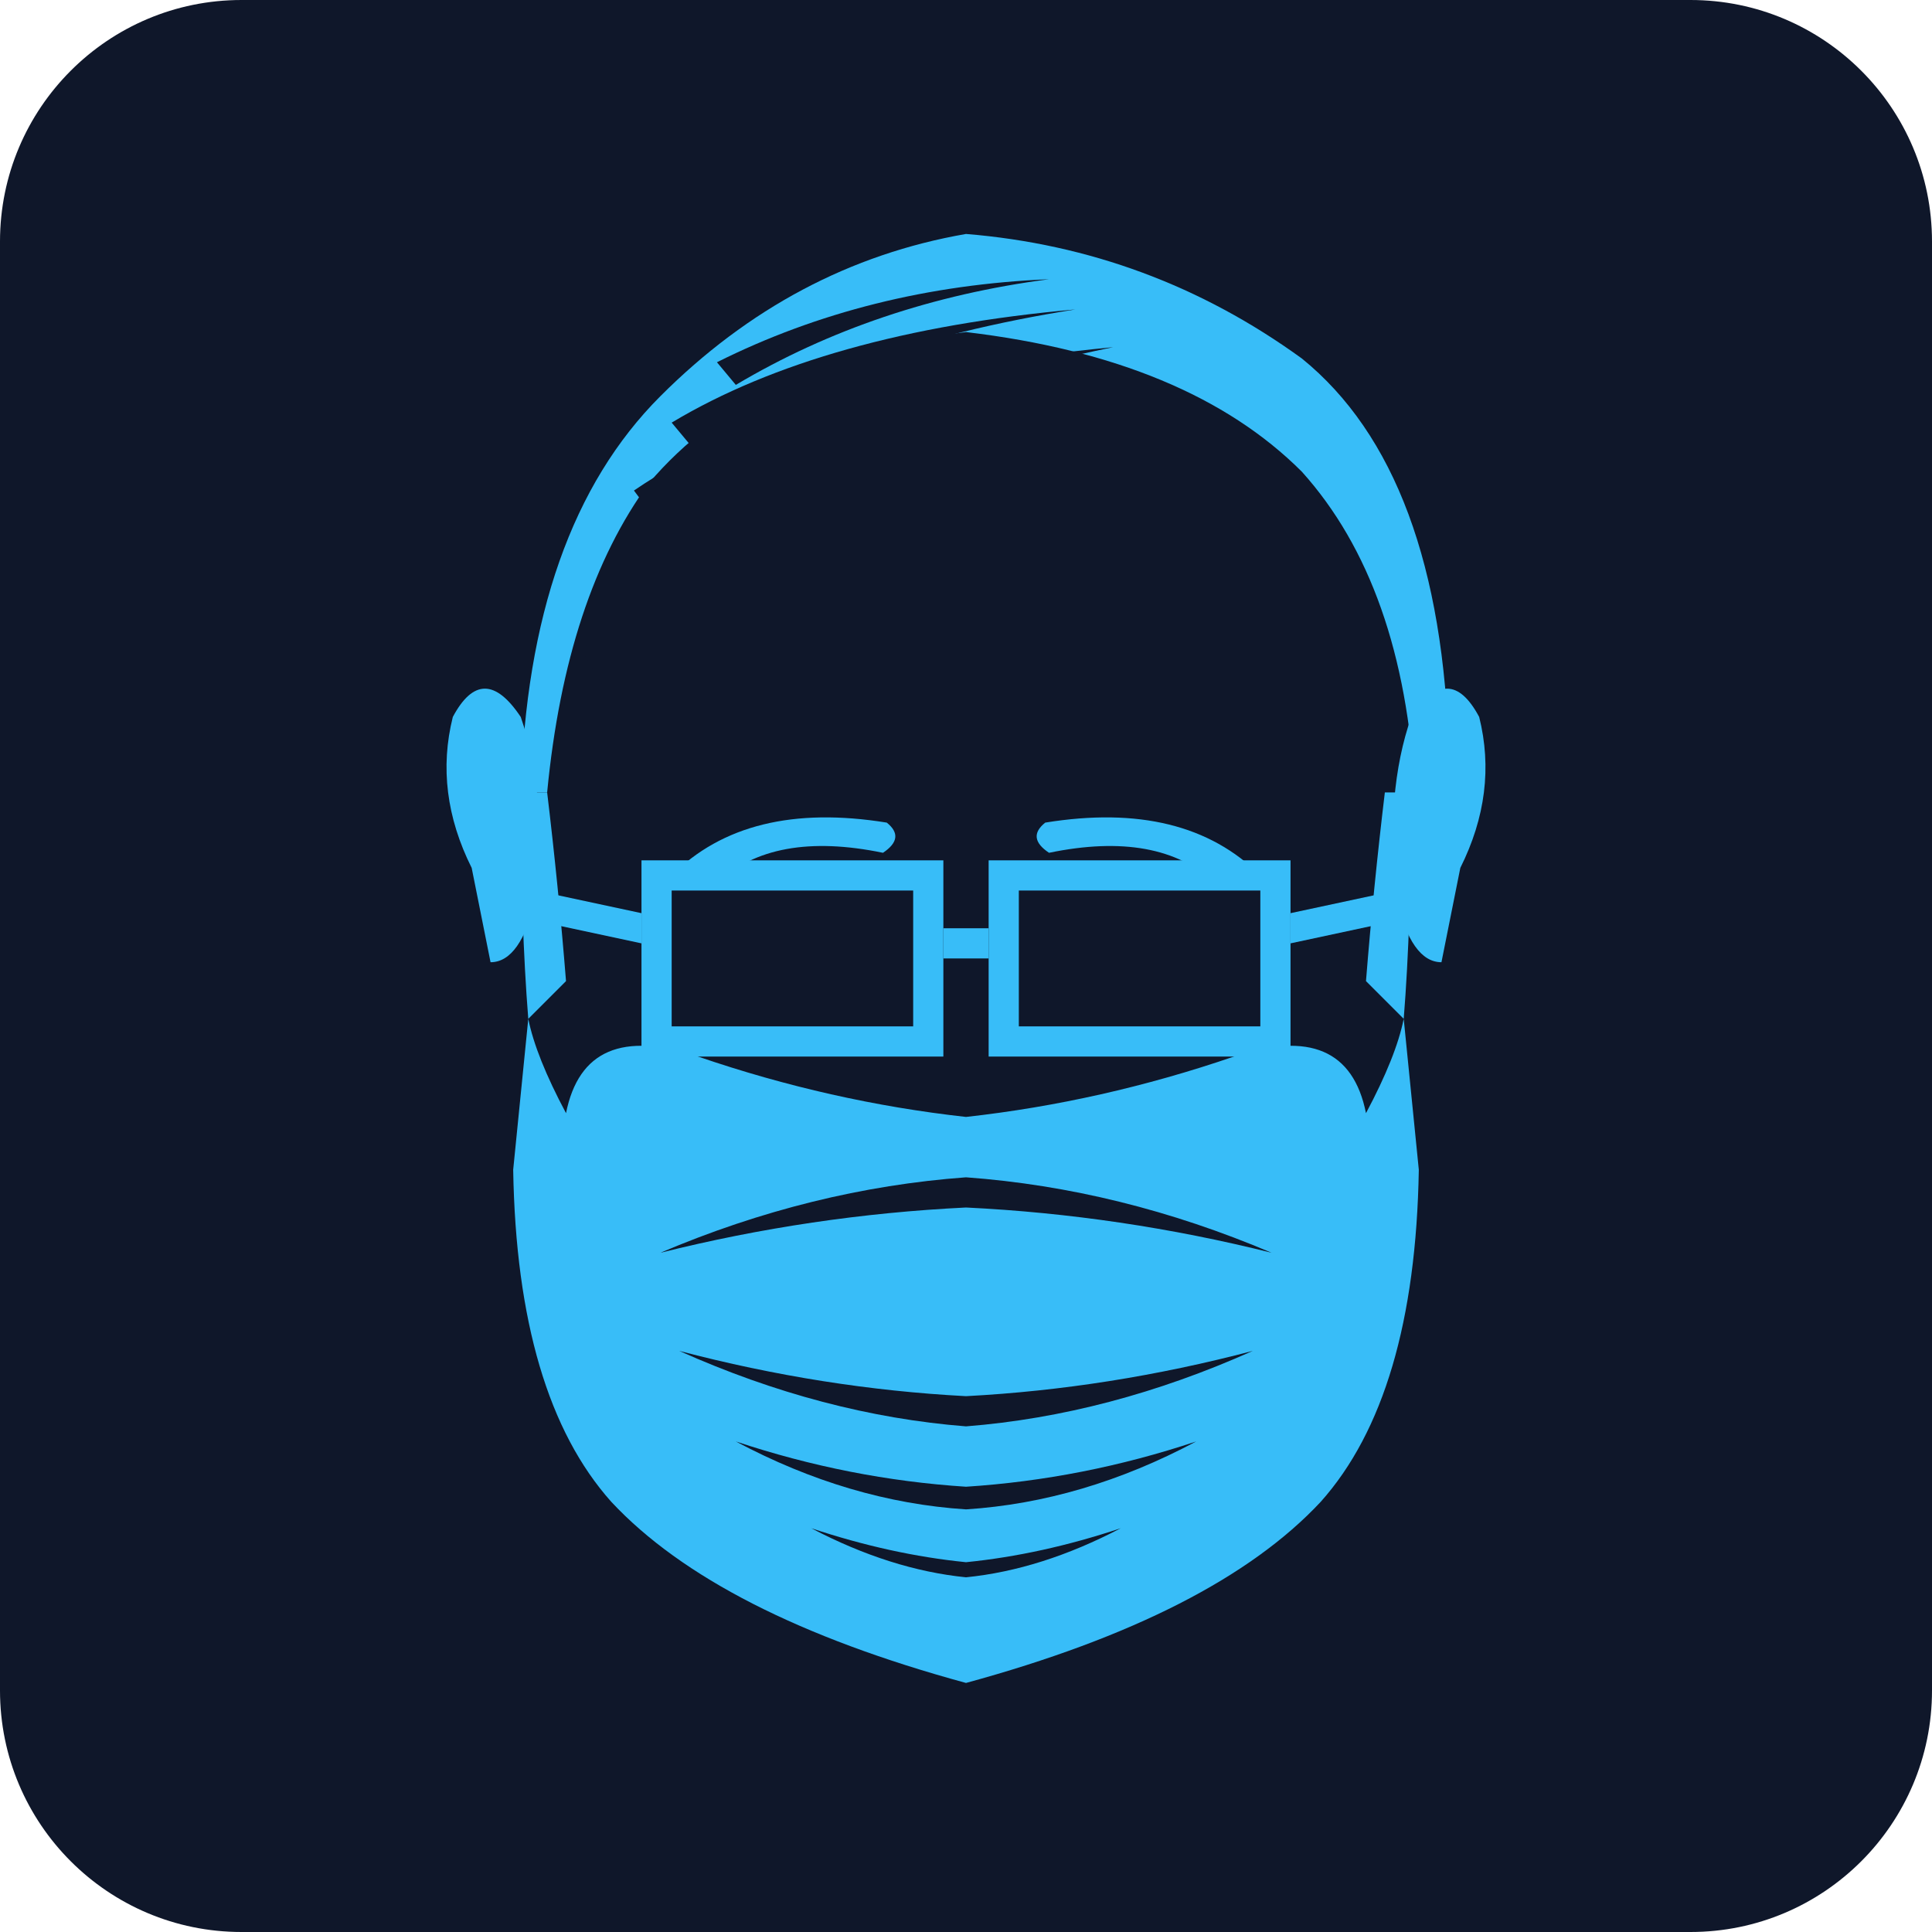
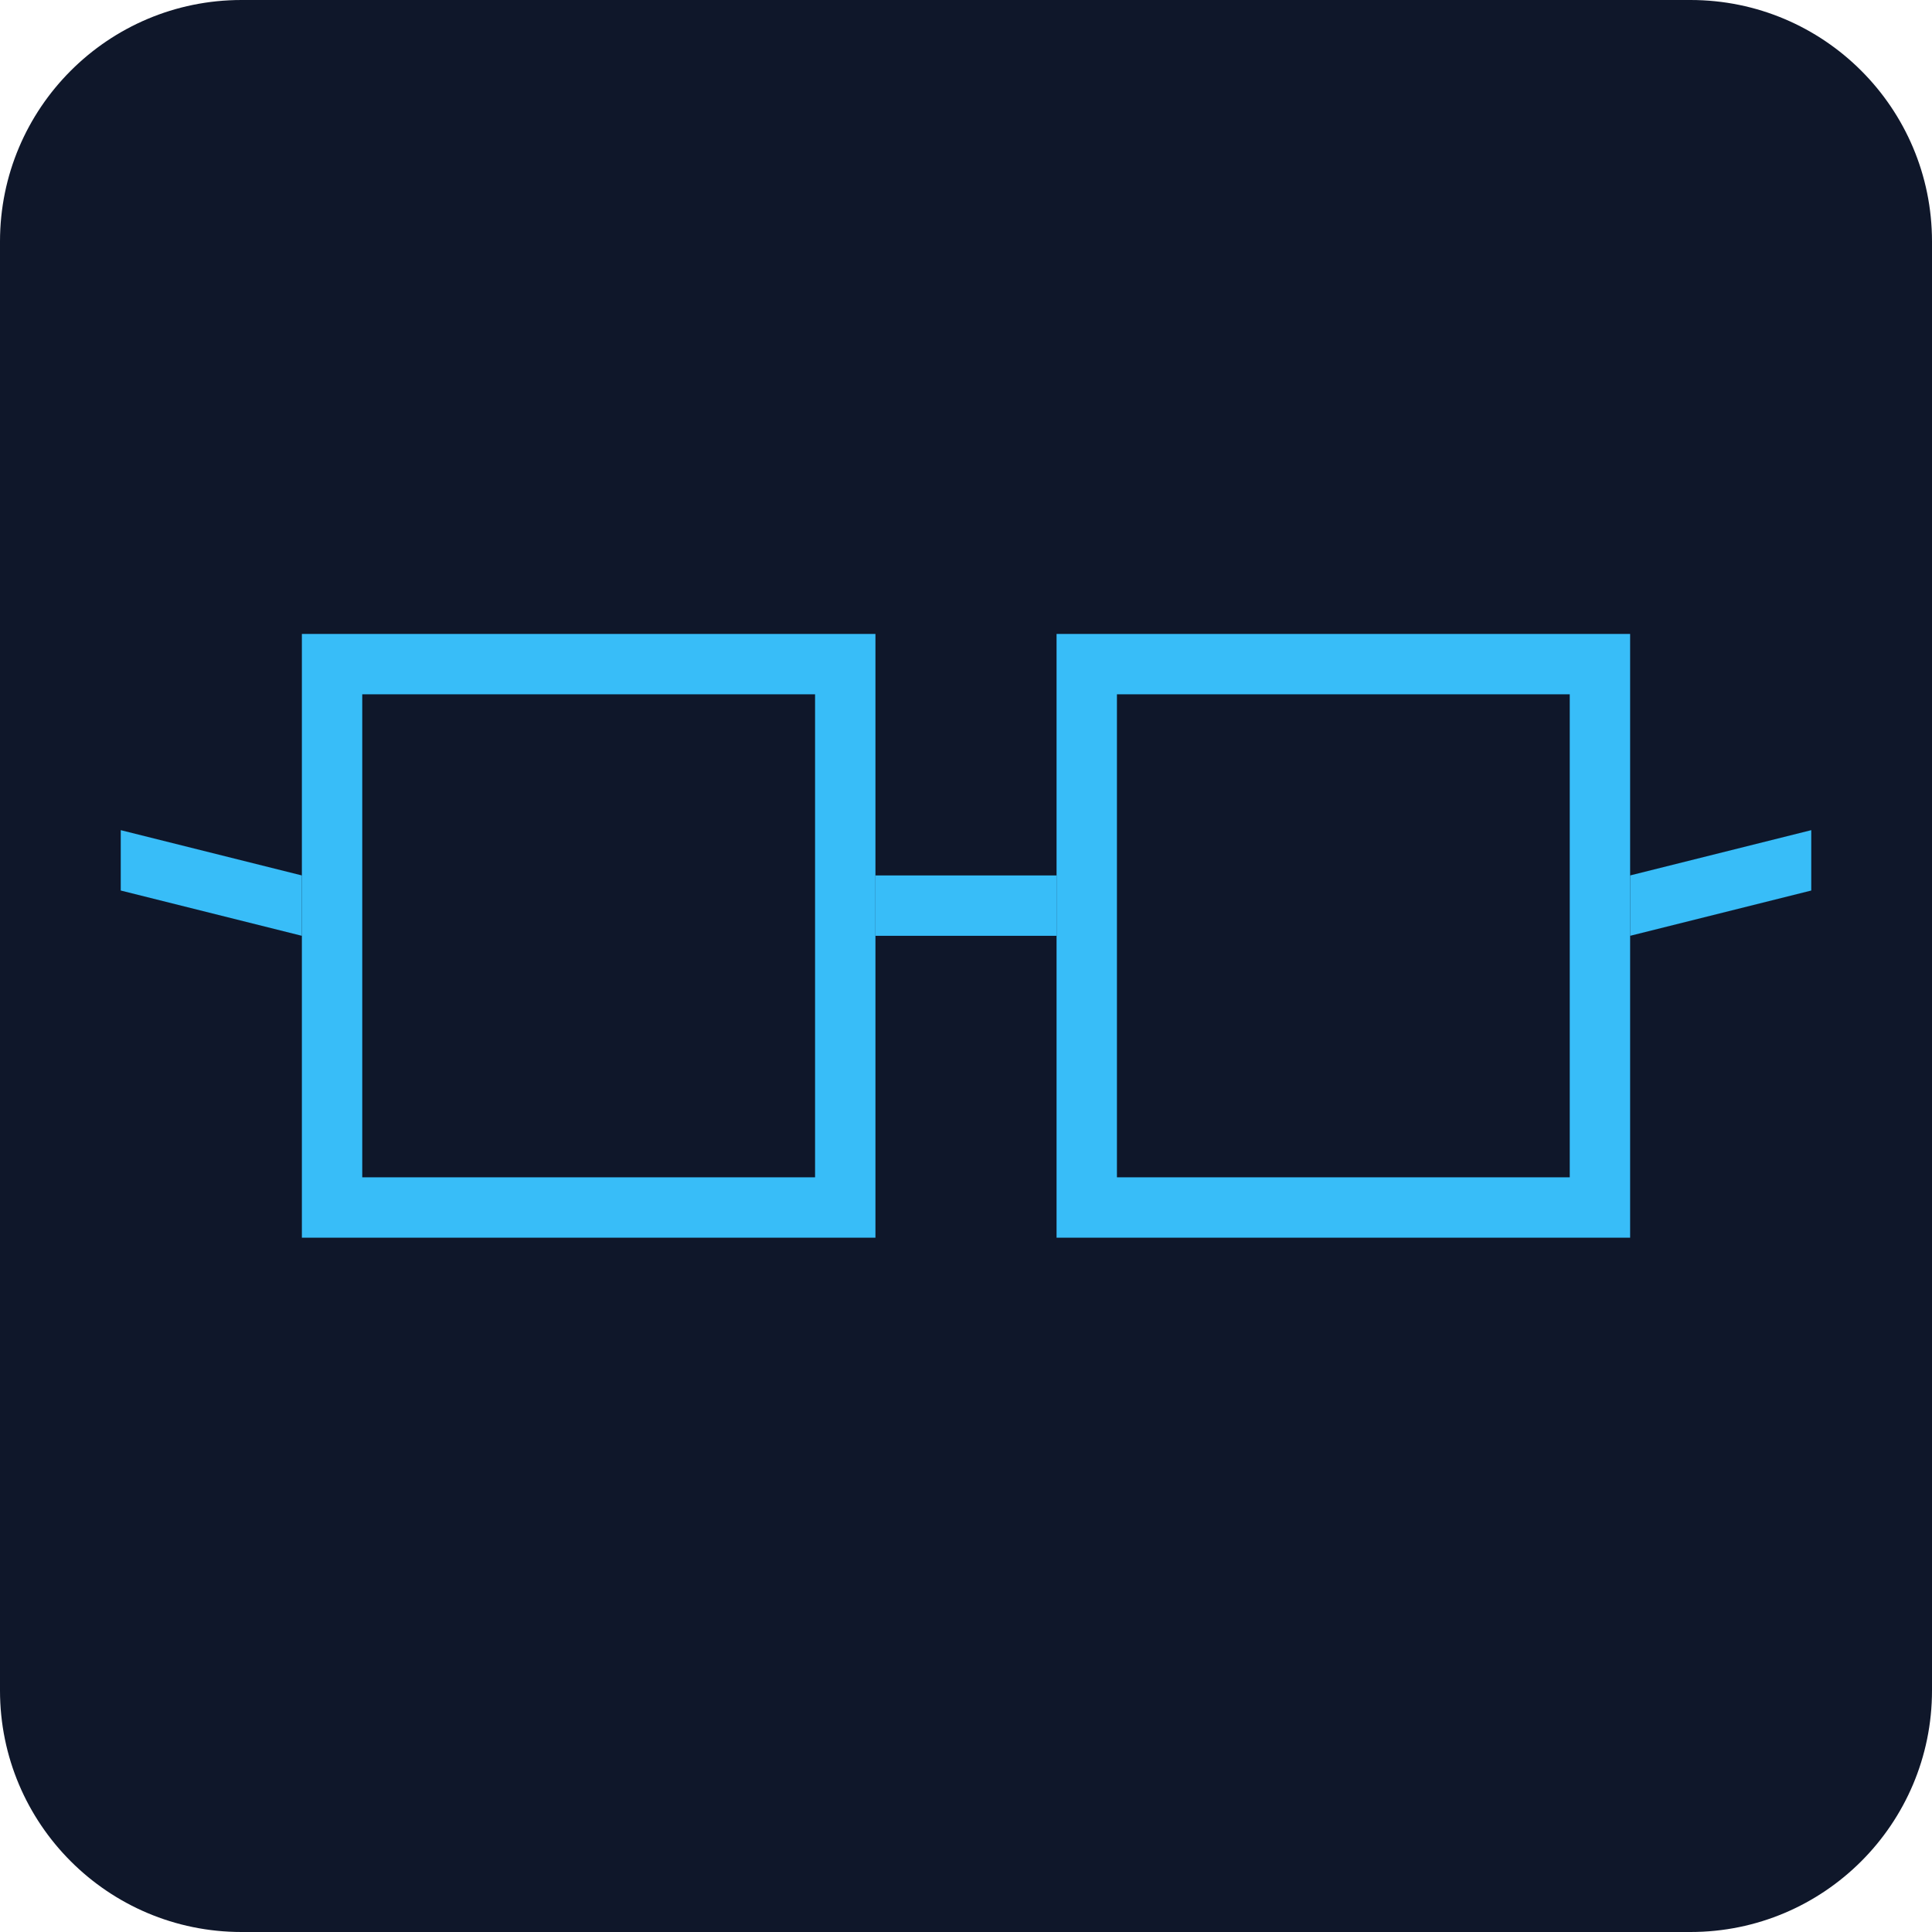
<svg xmlns="http://www.w3.org/2000/svg" viewBox="0 0 512 512">
  <rect width="512" height="512" rx="64" fill="#0f172a" />
-   <path d="M125 230 Q115 210 120 190 Q128 175 138 190 Q145 210 142 238 Q138 255 130 255Z" fill="#38bdf8" />
-   <path d="M387 230 Q397 210 392 190 Q384 175 374 190 Q367 210 370 238 Q374 255 382 255Z" fill="#38bdf8" />
-   <path d="M138 210 Q140 140 175 105 Q210 70 256 62 Q305 66 345 95 Q382 125 384 200 L384 210 L375 210 Q372 155 345 125 Q315 95 256 88 Q200 95 172 128 Q150 158 145 210Z" fill="#38bdf8" />
-   <path d="M190 96 Q230 76 278 74 Q232 80 195 102Z" fill="#0f172a" />
-   <path d="M178 112 Q218 88 285 82 Q222 92 183 118Z" fill="#0f172a" />
-   <path d="M168 130 Q212 100 295 92 Q218 108 174 138Z" fill="#0f172a" />
-   <path d="M160 150 Q208 118 305 105 Q215 125 166 160Z" fill="#0f172a" />
-   <path d="M154 172 Q205 135 312 118 Q212 145 160 182Z" fill="#0f172a" />
-   <path d="M138 210 L145 210 Q148 235 150 260 L140 270 Q138 245 138 210Z" fill="#38bdf8" />
-   <path d="M374 210 L367 210 Q364 235 362 260 L372 270 Q374 245 374 210Z" fill="#38bdf8" />
-   <path d="M178 232 Q198 212 235 218 Q240 222 234 226 Q205 220 190 234 Q184 238 178 232Z" fill="#38bdf8" />
-   <path d="M334 232 Q314 212 277 218 Q272 222 278 226 Q307 220 322 234 Q328 238 334 232Z" fill="#38bdf8" />
-   <ellipse cx="210" cy="252" rx="8" ry="6" fill="#38bdf8" />
-   <ellipse cx="302" cy="252" rx="8" ry="6" fill="#38bdf8" />
-   <path d="M170 228 L250 228 L250 280 L170 280 Z" fill="#38bdf8" />
-   <path d="M178 236 L242 236 L242 272 L178 272 Z" fill="#0f172a" />
-   <path d="M262 228 L342 228 L342 280 L262 280 Z" fill="#38bdf8" />
-   <path d="M270 236 L334 236 L334 272 L270 272 Z" fill="#0f172a" />
-   <rect x="250" y="246" width="12" height="8" fill="#38bdf8" />
-   <path d="M170 242 L142 236 L142 244 L170 250Z" fill="#38bdf8" />
-   <path d="M342 242 L370 236 L370 244 L342 250Z" fill="#38bdf8" />
-   <path d="M205 310 Q230 295 256 298 Q282 295 307 310 Q298 322 278 318 Q262 312 256 314 Q250 312 234 318 Q214 322 205 310Z" fill="#38bdf8" />
-   <path d="M205 310 Q196 318 194 308 Q195 304 200 306Z" fill="#38bdf8" />
-   <path d="M307 310 Q316 318 318 308 Q317 304 312 306Z" fill="#38bdf8" />
-   <path d="M140 270 Q142 280 150 295 Q155 270 185 280 Q220 292 256 296 Q292 292 327 280 Q357 270 362 295 Q370 280 372 270 L376 310 Q375 370 350 398 Q322 428 256 446 Q190 428 162 398 Q137 370 136 310Z" fill="#38bdf8" />
-   <path d="M175 332 Q215 315 256 312 Q297 315 337 332 Q297 322 256 320 Q215 322 175 332Z" fill="#0f172a" />
-   <path d="M180 358 Q218 375 256 378 Q294 375 332 358 Q294 368 256 370 Q218 368 180 358Z" fill="#0f172a" />
-   <path d="M195 382 Q225 398 256 400 Q287 398 317 382 Q287 392 256 394 Q225 392 195 382Z" fill="#0f172a" />
-   <path d="M215 405 Q236 416 256 418 Q276 416 297 405 Q276 412 256 414 Q236 412 215 405Z" fill="#0f172a" />
+   <path d="M80 168 L232 168 L232 328 L80 328 Z" fill="#38bdf8" />
+   <path d="M96 184 L216 184 L216 312 L96 312 Z" fill="#0f172a" />
+   <path d="M280 168 L432 168 L432 328 L280 328 Z" fill="#38bdf8" />
+   <path d="M296 184 L416 184 L416 312 L296 312 Z" fill="#0f172a" />
+   <rect x="232" y="232" width="48" height="16" fill="#38bdf8" />
+   <path d="M80 232 L32 220 L32 236 L80 248Z" fill="#38bdf8" />
+   <path d="M432 232 L480 220 L480 236 L432 248Z" fill="#38bdf8" />
</svg>
